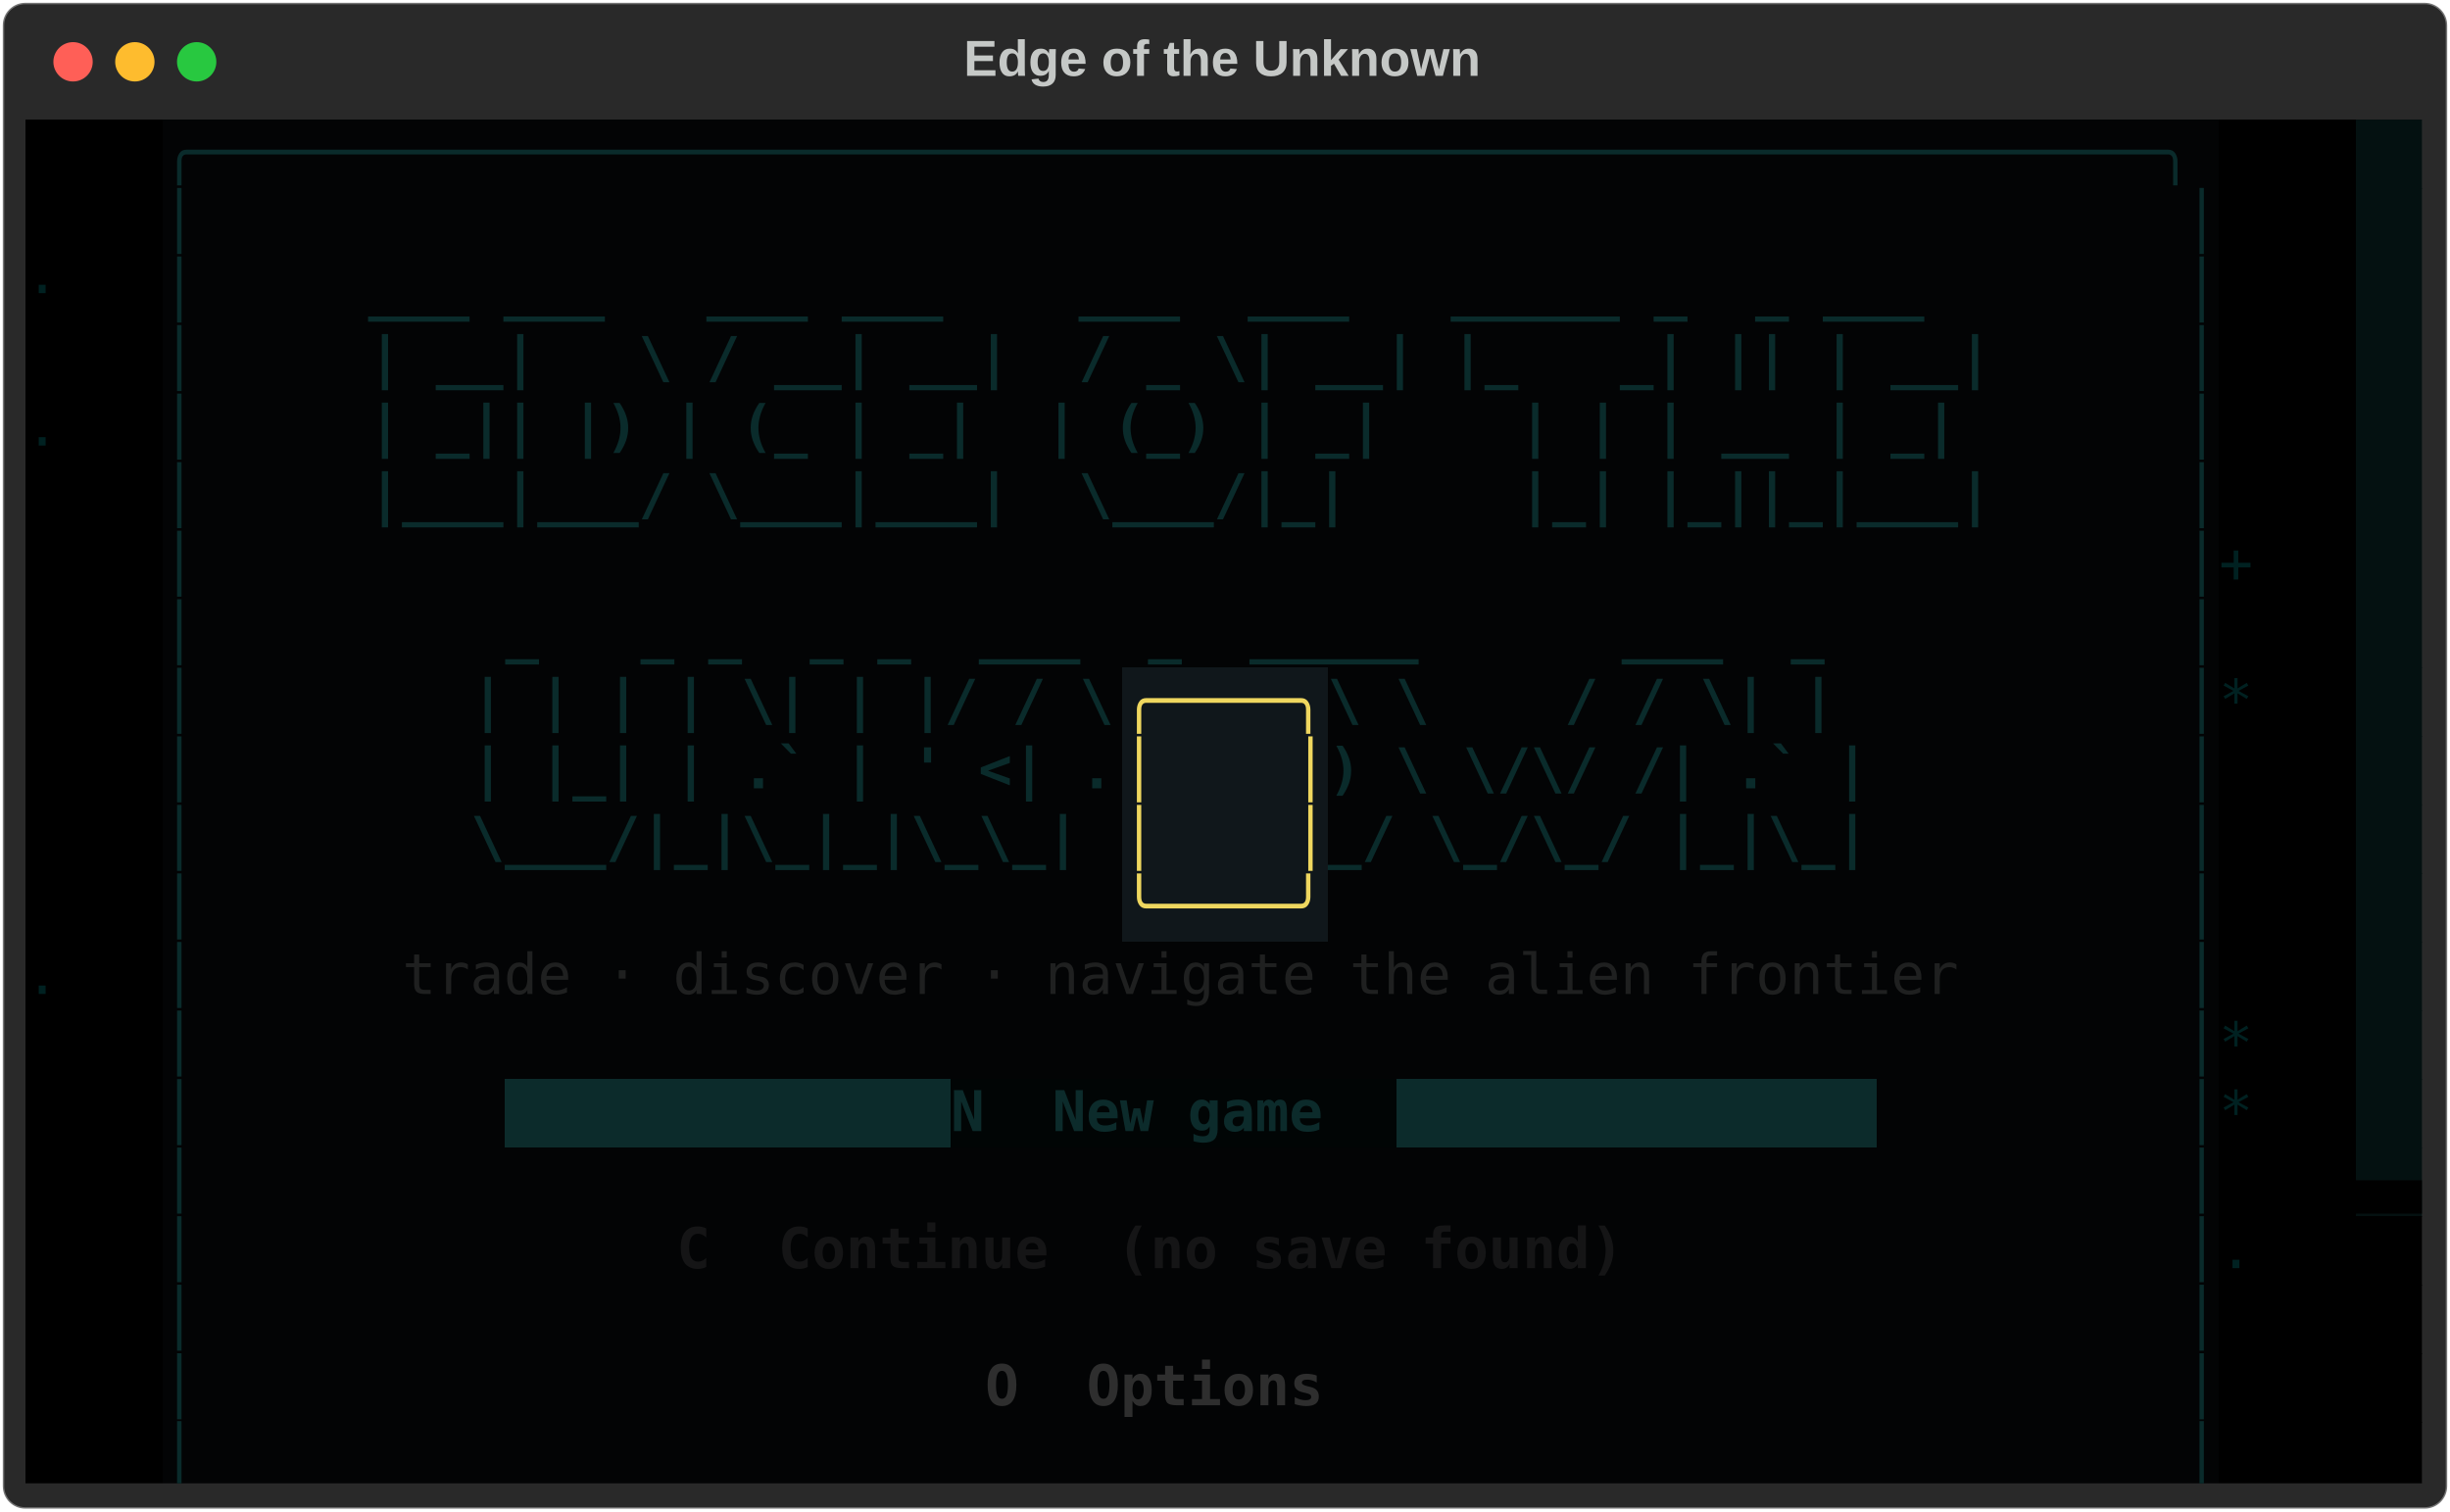
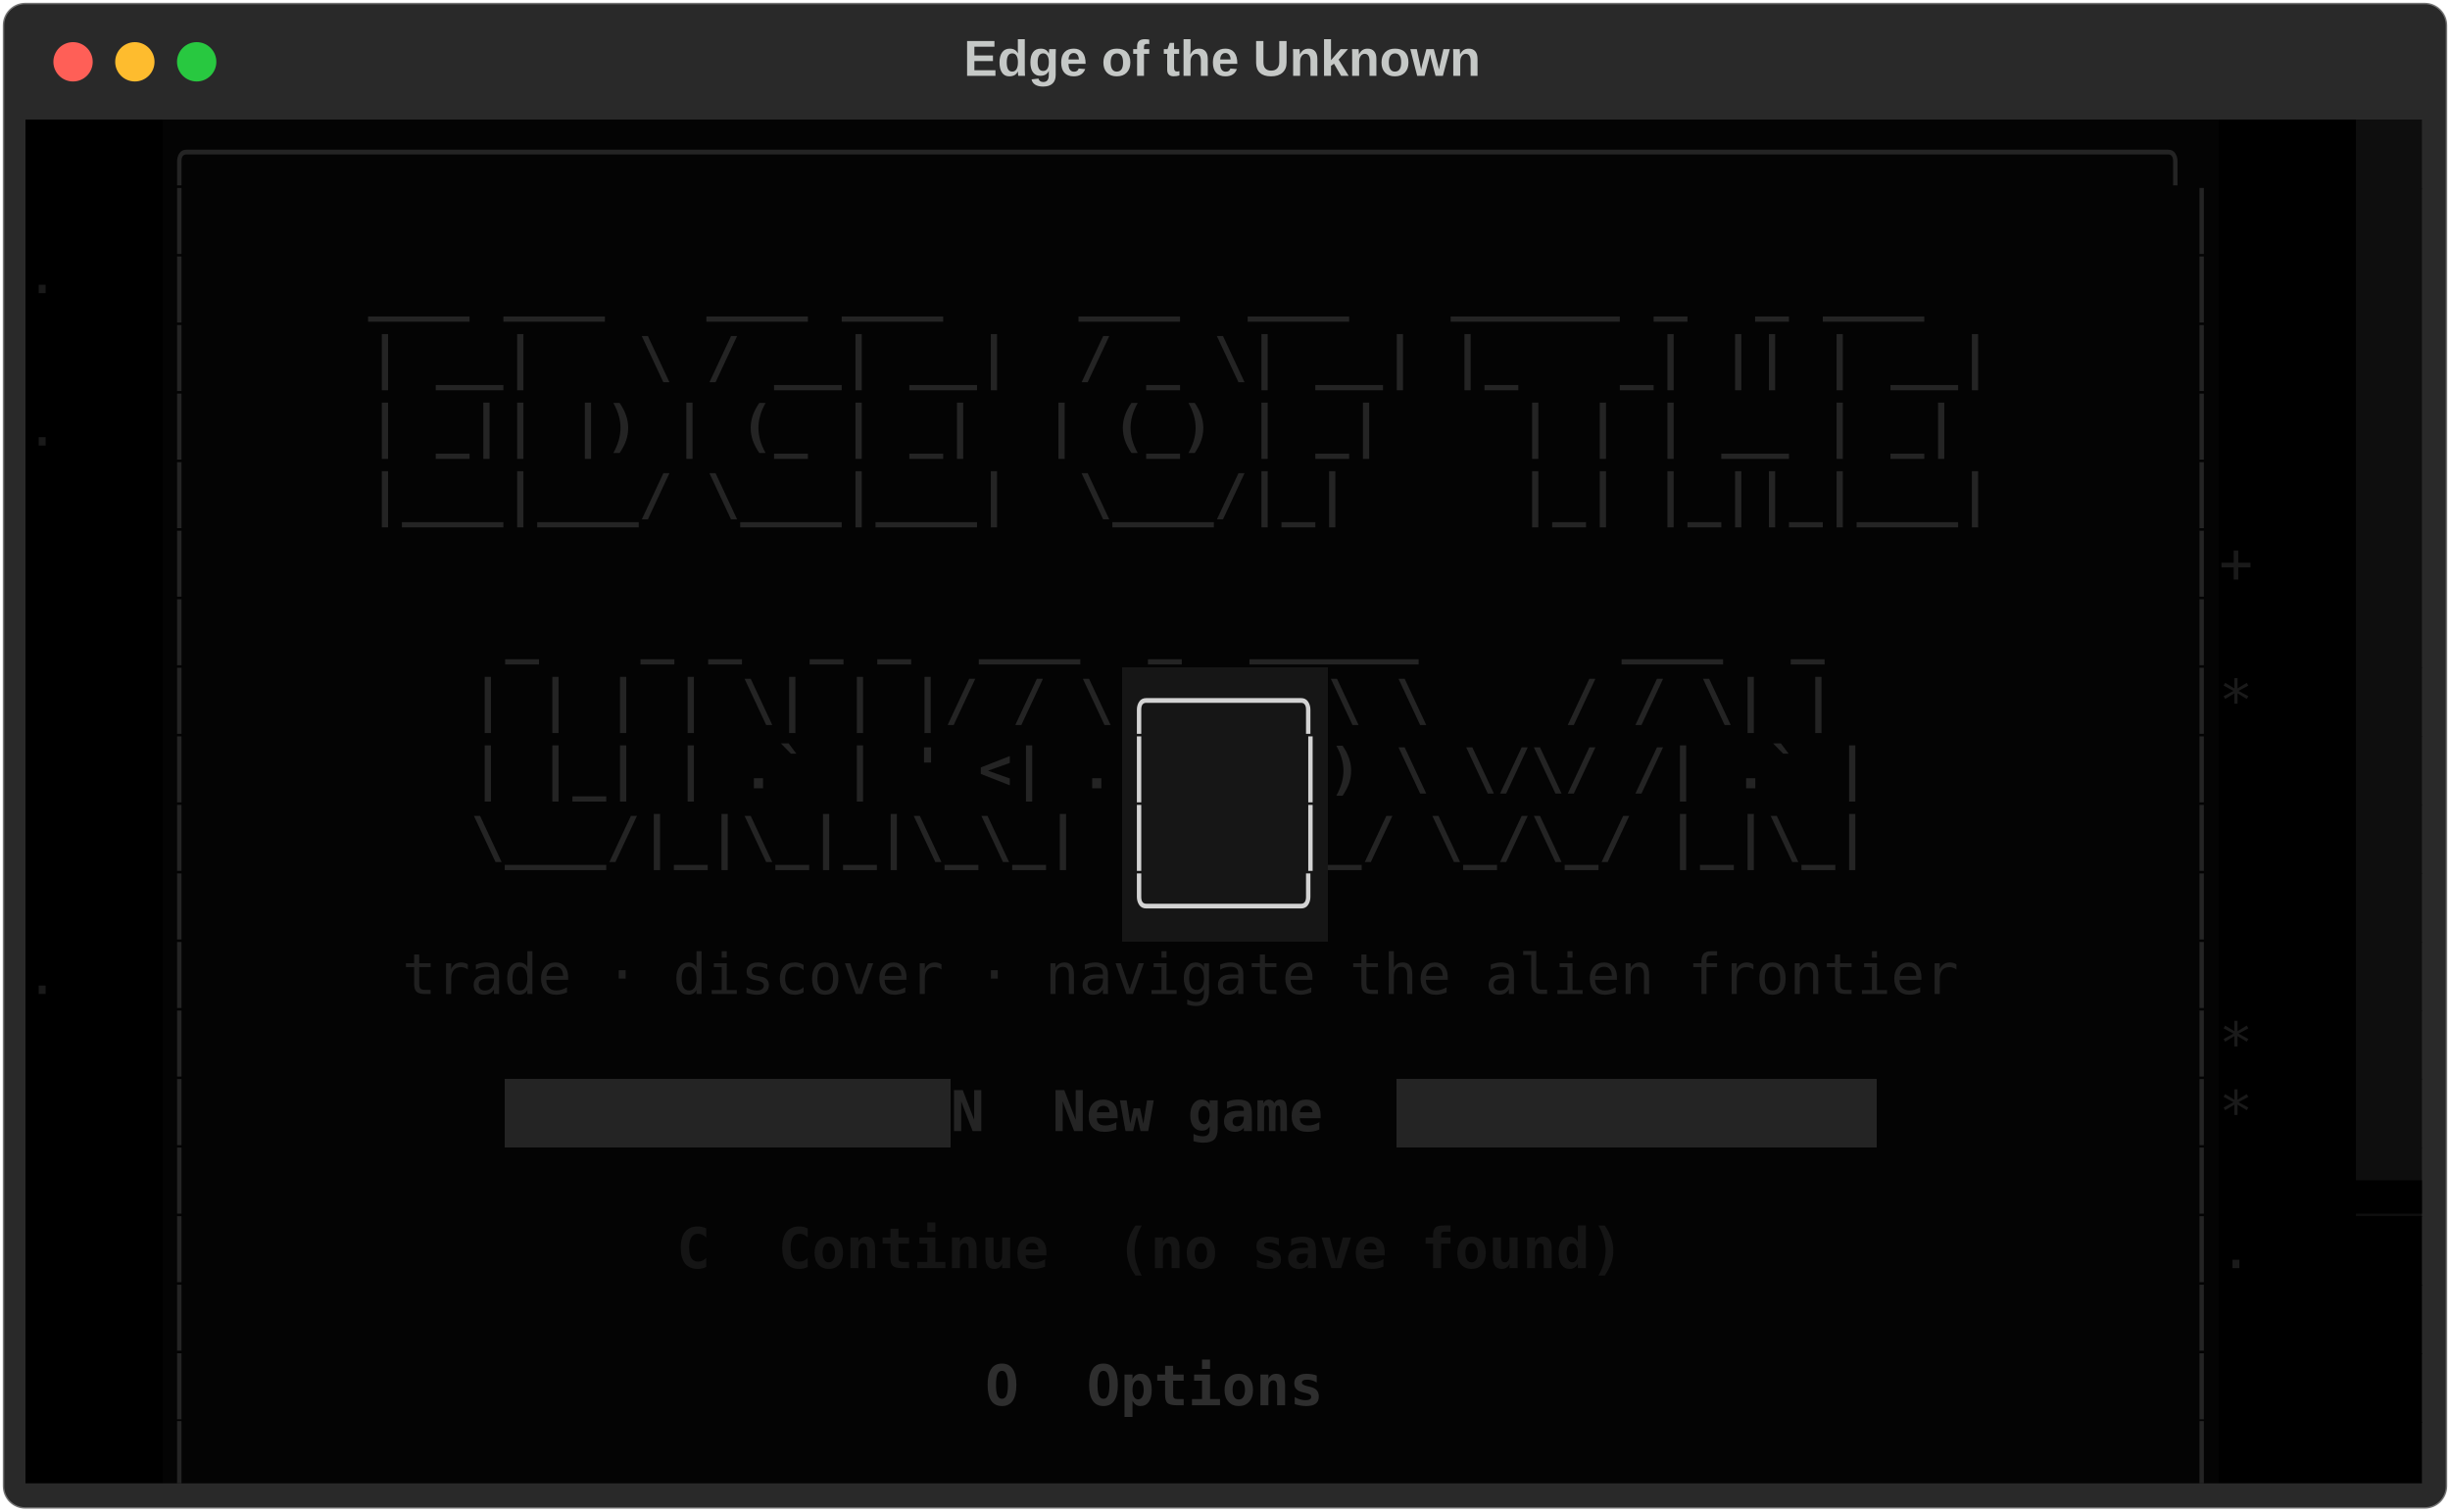
<svg xmlns="http://www.w3.org/2000/svg" class="rich-terminal" viewBox="0 0 872 538.0">
  <style>

    @font-face {
        font-family: "Fira Code";
        src: local("FiraCode-Regular"),
                url("https://cdnjs.cloudflare.com/ajax/libs/firacode/6.2.0/woff2/FiraCode-Regular.woff2") format("woff2"),
                url("https://cdnjs.cloudflare.com/ajax/libs/firacode/6.2.0/woff/FiraCode-Regular.woff") format("woff");
        font-style: normal;
        font-weight: 400;
    }
    @font-face {
        font-family: "Fira Code";
        src: local("FiraCode-Bold"),
                url("https://cdnjs.cloudflare.com/ajax/libs/firacode/6.2.0/woff2/FiraCode-Bold.woff2") format("woff2"),
                url("https://cdnjs.cloudflare.com/ajax/libs/firacode/6.2.0/woff/FiraCode-Bold.woff") format("woff");
        font-style: bold;
        font-weight: 700;
    }

    .terminal-matrix {
        font-family: Fira Code, monospace;
        font-size: 20px;
        line-height: 24.4px;
        font-variant-east-asian: full-width;
    }

    .terminal-title {
        font-size: 18px;
        font-weight: bold;
        font-family: arial;
    }

-     .terminal-r1 { fill: #002121 }
- .terminal-r2 { fill: #0a2b2b }
+     .terminal-r1 { fill: #1a1a1a }
+ .terminal-r2 { fill: #242424 }
.terminal-r3 { fill: #000000 }
.terminal-r4 { fill: #c5c8c6 }
.terminal-r5 { fill: #e6e6e6 }
- .terminal-r6 { fill: #0a2b2b;font-weight: bold }
- .terminal-r7 { fill: #efd75f }
- .terminal-r8 { fill: #1f2020 }
- .terminal-r9 { fill: #0c2b2b;font-weight: bold }
- .terminal-r10 { fill: #151516;font-weight: bold }
- .terminal-r11 { fill: #2e2e2e }
- .terminal-r12 { fill: #2e2e2e;font-weight: bold }
+ .terminal-r6 { fill: #242424;font-weight: bold }
+ .terminal-r7 { fill: #d3d3d3 }
+ .terminal-r8 { fill: #202020 }
+ .terminal-r9 { fill: #151515;font-weight: bold }
+ .terminal-r10 { fill: #2e2e2e }
+ .terminal-r11 { fill: #2e2e2e;font-weight: bold }
    </style>
  <defs>
    <clipPath id="terminal-clip-terminal">
      <rect x="0" y="0" width="853.0" height="487.0" />
    </clipPath>
    <clipPath id="terminal-line-0">
      <rect x="0" y="1.5" width="854" height="24.65" />
    </clipPath>
    <clipPath id="terminal-line-1">
      <rect x="0" y="25.9" width="854" height="24.65" />
    </clipPath>
    <clipPath id="terminal-line-2">
      <rect x="0" y="50.3" width="854" height="24.65" />
    </clipPath>
    <clipPath id="terminal-line-3">
      <rect x="0" y="74.7" width="854" height="24.65" />
    </clipPath>
    <clipPath id="terminal-line-4">
      <rect x="0" y="99.1" width="854" height="24.65" />
    </clipPath>
    <clipPath id="terminal-line-5">
      <rect x="0" y="123.5" width="854" height="24.65" />
    </clipPath>
    <clipPath id="terminal-line-6">
      <rect x="0" y="147.9" width="854" height="24.65" />
    </clipPath>
    <clipPath id="terminal-line-7">
      <rect x="0" y="172.3" width="854" height="24.65" />
    </clipPath>
    <clipPath id="terminal-line-8">
      <rect x="0" y="196.7" width="854" height="24.65" />
    </clipPath>
    <clipPath id="terminal-line-9">
      <rect x="0" y="221.1" width="854" height="24.65" />
    </clipPath>
    <clipPath id="terminal-line-10">
      <rect x="0" y="245.5" width="854" height="24.65" />
    </clipPath>
    <clipPath id="terminal-line-11">
      <rect x="0" y="269.9" width="854" height="24.65" />
    </clipPath>
    <clipPath id="terminal-line-12">
      <rect x="0" y="294.3" width="854" height="24.65" />
    </clipPath>
    <clipPath id="terminal-line-13">
      <rect x="0" y="318.7" width="854" height="24.65" />
    </clipPath>
    <clipPath id="terminal-line-14">
      <rect x="0" y="343.1" width="854" height="24.65" />
    </clipPath>
    <clipPath id="terminal-line-15">
      <rect x="0" y="367.5" width="854" height="24.65" />
    </clipPath>
    <clipPath id="terminal-line-16">
      <rect x="0" y="391.9" width="854" height="24.65" />
    </clipPath>
    <clipPath id="terminal-line-17">
      <rect x="0" y="416.3" width="854" height="24.65" />
    </clipPath>
    <clipPath id="terminal-line-18">
      <rect x="0" y="440.7" width="854" height="24.65" />
    </clipPath>
  </defs>
  <rect fill="#292929" stroke="rgba(255,255,255,0.35)" stroke-width="1" x="1" y="1" width="870" height="536" rx="8" />
  <text class="terminal-title" fill="#c5c8c6" text-anchor="middle" x="435" y="27">Edge of the Unknown</text>
  <g transform="translate(26,22)">
    <circle cx="0" cy="0" r="7" fill="#ff5f57" />
    <circle cx="22" cy="0" r="7" fill="#febc2e" />
    <circle cx="44" cy="0" r="7" fill="#28c840" />
  </g>
  <g transform="translate(9, 41)" clip-path="url(#terminal-clip-terminal)">
    <rect fill="#000000" x="0" y="1.5" width="48.8" height="24.65" shape-rendering="crispEdges" />
-     <rect fill="#030405" x="48.8" y="1.5" width="732" height="24.65" shape-rendering="crispEdges" />
+     <rect fill="#040404" x="48.8" y="1.5" width="732" height="24.65" shape-rendering="crispEdges" />
    <rect fill="#000000" x="780.8" y="1.5" width="48.8" height="24.65" shape-rendering="crispEdges" />
-     <rect fill="#041111" x="829.6" y="1.5" width="24.4" height="24.65" shape-rendering="crispEdges" />
+     <rect fill="#0e0e0e" x="829.6" y="1.5" width="24.4" height="24.65" shape-rendering="crispEdges" />
    <rect fill="#000000" x="0" y="25.9" width="48.8" height="24.65" shape-rendering="crispEdges" />
-     <rect fill="#030405" x="48.8" y="25.9" width="12.2" height="24.65" shape-rendering="crispEdges" />
-     <rect fill="#030405" x="61" y="25.9" width="707.6" height="24.65" shape-rendering="crispEdges" />
-     <rect fill="#030405" x="768.6" y="25.9" width="12.2" height="24.65" shape-rendering="crispEdges" />
+     <rect fill="#040404" x="48.8" y="25.9" width="12.2" height="24.65" shape-rendering="crispEdges" />
+     <rect fill="#040404" x="61" y="25.9" width="707.6" height="24.65" shape-rendering="crispEdges" />
+     <rect fill="#040404" x="768.6" y="25.9" width="12.2" height="24.65" shape-rendering="crispEdges" />
    <rect fill="#000000" x="780.8" y="25.9" width="48.8" height="24.65" shape-rendering="crispEdges" />
-     <rect fill="#041111" x="829.6" y="25.9" width="24.4" height="24.65" shape-rendering="crispEdges" />
+     <rect fill="#0e0e0e" x="829.6" y="25.9" width="24.4" height="24.65" shape-rendering="crispEdges" />
    <rect fill="#000000" x="0" y="50.3" width="48.8" height="24.65" shape-rendering="crispEdges" />
-     <rect fill="#030405" x="48.8" y="50.3" width="12.2" height="24.65" shape-rendering="crispEdges" />
-     <rect fill="#030405" x="61" y="50.3" width="61" height="24.65" shape-rendering="crispEdges" />
-     <rect fill="#030405" x="122" y="50.3" width="573.4" height="24.65" shape-rendering="crispEdges" />
-     <rect fill="#030405" x="695.4" y="50.3" width="73.2" height="24.65" shape-rendering="crispEdges" />
-     <rect fill="#030405" x="768.6" y="50.3" width="12.2" height="24.65" shape-rendering="crispEdges" />
+     <rect fill="#040404" x="48.8" y="50.3" width="12.2" height="24.65" shape-rendering="crispEdges" />
+     <rect fill="#040404" x="61" y="50.3" width="61" height="24.65" shape-rendering="crispEdges" />
+     <rect fill="#040404" x="122" y="50.3" width="573.4" height="24.65" shape-rendering="crispEdges" />
+     <rect fill="#040404" x="695.4" y="50.3" width="73.2" height="24.65" shape-rendering="crispEdges" />
+     <rect fill="#040404" x="768.6" y="50.3" width="12.2" height="24.65" shape-rendering="crispEdges" />
    <rect fill="#000000" x="780.8" y="50.3" width="48.8" height="24.65" shape-rendering="crispEdges" />
-     <rect fill="#041111" x="829.6" y="50.3" width="24.4" height="24.65" shape-rendering="crispEdges" />
+     <rect fill="#0e0e0e" x="829.6" y="50.3" width="24.4" height="24.65" shape-rendering="crispEdges" />
    <rect fill="#000000" x="0" y="74.7" width="48.8" height="24.65" shape-rendering="crispEdges" />
-     <rect fill="#030405" x="48.8" y="74.7" width="12.2" height="24.65" shape-rendering="crispEdges" />
-     <rect fill="#030405" x="61" y="74.7" width="61" height="24.65" shape-rendering="crispEdges" />
-     <rect fill="#030405" x="122" y="74.7" width="585.6" height="24.65" shape-rendering="crispEdges" />
-     <rect fill="#030405" x="707.6" y="74.7" width="61" height="24.65" shape-rendering="crispEdges" />
-     <rect fill="#030405" x="768.6" y="74.7" width="12.2" height="24.65" shape-rendering="crispEdges" />
+     <rect fill="#040404" x="48.8" y="74.7" width="12.2" height="24.65" shape-rendering="crispEdges" />
+     <rect fill="#040404" x="61" y="74.7" width="61" height="24.65" shape-rendering="crispEdges" />
+     <rect fill="#040404" x="122" y="74.7" width="585.6" height="24.65" shape-rendering="crispEdges" />
+     <rect fill="#040404" x="707.6" y="74.7" width="61" height="24.65" shape-rendering="crispEdges" />
+     <rect fill="#040404" x="768.6" y="74.7" width="12.2" height="24.65" shape-rendering="crispEdges" />
    <rect fill="#000000" x="780.8" y="74.7" width="48.8" height="24.65" shape-rendering="crispEdges" />
-     <rect fill="#041111" x="829.6" y="74.7" width="24.4" height="24.65" shape-rendering="crispEdges" />
+     <rect fill="#0e0e0e" x="829.6" y="74.7" width="24.4" height="24.65" shape-rendering="crispEdges" />
    <rect fill="#000000" x="0" y="99.1" width="48.8" height="24.65" shape-rendering="crispEdges" />
-     <rect fill="#030405" x="48.8" y="99.1" width="12.2" height="24.65" shape-rendering="crispEdges" />
-     <rect fill="#030405" x="61" y="99.1" width="61" height="24.65" shape-rendering="crispEdges" />
-     <rect fill="#030405" x="122" y="99.1" width="573.4" height="24.65" shape-rendering="crispEdges" />
-     <rect fill="#030405" x="695.4" y="99.1" width="73.2" height="24.65" shape-rendering="crispEdges" />
-     <rect fill="#030405" x="768.6" y="99.1" width="12.2" height="24.65" shape-rendering="crispEdges" />
+     <rect fill="#040404" x="48.8" y="99.1" width="12.2" height="24.65" shape-rendering="crispEdges" />
+     <rect fill="#040404" x="61" y="99.1" width="61" height="24.65" shape-rendering="crispEdges" />
+     <rect fill="#040404" x="122" y="99.1" width="573.4" height="24.65" shape-rendering="crispEdges" />
+     <rect fill="#040404" x="695.4" y="99.1" width="73.2" height="24.65" shape-rendering="crispEdges" />
+     <rect fill="#040404" x="768.6" y="99.1" width="12.2" height="24.65" shape-rendering="crispEdges" />
    <rect fill="#000000" x="780.8" y="99.1" width="48.8" height="24.65" shape-rendering="crispEdges" />
-     <rect fill="#041111" x="829.6" y="99.1" width="24.4" height="24.65" shape-rendering="crispEdges" />
+     <rect fill="#0e0e0e" x="829.6" y="99.1" width="24.4" height="24.65" shape-rendering="crispEdges" />
    <rect fill="#000000" x="0" y="123.5" width="48.8" height="24.65" shape-rendering="crispEdges" />
-     <rect fill="#030405" x="48.8" y="123.5" width="12.2" height="24.65" shape-rendering="crispEdges" />
-     <rect fill="#030405" x="61" y="123.5" width="61" height="24.65" shape-rendering="crispEdges" />
-     <rect fill="#030405" x="122" y="123.5" width="585.6" height="24.65" shape-rendering="crispEdges" />
-     <rect fill="#030405" x="707.6" y="123.5" width="61" height="24.65" shape-rendering="crispEdges" />
-     <rect fill="#030405" x="768.6" y="123.5" width="12.2" height="24.65" shape-rendering="crispEdges" />
+     <rect fill="#040404" x="48.8" y="123.5" width="12.2" height="24.65" shape-rendering="crispEdges" />
+     <rect fill="#040404" x="61" y="123.5" width="61" height="24.65" shape-rendering="crispEdges" />
+     <rect fill="#040404" x="122" y="123.5" width="585.6" height="24.65" shape-rendering="crispEdges" />
+     <rect fill="#040404" x="707.6" y="123.5" width="61" height="24.65" shape-rendering="crispEdges" />
+     <rect fill="#040404" x="768.6" y="123.5" width="12.2" height="24.65" shape-rendering="crispEdges" />
    <rect fill="#000000" x="780.8" y="123.5" width="48.8" height="24.65" shape-rendering="crispEdges" />
-     <rect fill="#041111" x="829.6" y="123.5" width="24.4" height="24.65" shape-rendering="crispEdges" />
+     <rect fill="#0e0e0e" x="829.6" y="123.5" width="24.4" height="24.65" shape-rendering="crispEdges" />
    <rect fill="#000000" x="0" y="147.9" width="48.8" height="24.65" shape-rendering="crispEdges" />
-     <rect fill="#030405" x="48.8" y="147.9" width="12.2" height="24.65" shape-rendering="crispEdges" />
-     <rect fill="#030405" x="61" y="147.9" width="353.8" height="24.65" shape-rendering="crispEdges" />
-     <rect fill="#030405" x="414.8" y="147.9" width="0" height="24.65" shape-rendering="crispEdges" />
-     <rect fill="#030405" x="414.8" y="147.9" width="353.8" height="24.65" shape-rendering="crispEdges" />
-     <rect fill="#030405" x="768.6" y="147.9" width="12.2" height="24.65" shape-rendering="crispEdges" />
+     <rect fill="#040404" x="48.8" y="147.9" width="12.2" height="24.65" shape-rendering="crispEdges" />
+     <rect fill="#040404" x="61" y="147.9" width="353.8" height="24.65" shape-rendering="crispEdges" />
+     <rect fill="#040404" x="414.8" y="147.9" width="0" height="24.65" shape-rendering="crispEdges" />
+     <rect fill="#040404" x="414.8" y="147.9" width="353.8" height="24.65" shape-rendering="crispEdges" />
+     <rect fill="#040404" x="768.6" y="147.9" width="12.2" height="24.65" shape-rendering="crispEdges" />
    <rect fill="#000000" x="780.8" y="147.9" width="48.8" height="24.65" shape-rendering="crispEdges" />
-     <rect fill="#041111" x="829.6" y="147.9" width="24.4" height="24.65" shape-rendering="crispEdges" />
+     <rect fill="#0e0e0e" x="829.6" y="147.9" width="24.4" height="24.65" shape-rendering="crispEdges" />
    <rect fill="#000000" x="0" y="172.3" width="48.8" height="24.65" shape-rendering="crispEdges" />
-     <rect fill="#030405" x="48.8" y="172.3" width="12.2" height="24.65" shape-rendering="crispEdges" />
-     <rect fill="#030405" x="61" y="172.3" width="109.8" height="24.65" shape-rendering="crispEdges" />
-     <rect fill="#030405" x="170.8" y="172.3" width="488" height="24.65" shape-rendering="crispEdges" />
-     <rect fill="#030405" x="658.8" y="172.3" width="109.8" height="24.65" shape-rendering="crispEdges" />
-     <rect fill="#030405" x="768.6" y="172.3" width="12.2" height="24.65" shape-rendering="crispEdges" />
+     <rect fill="#040404" x="48.8" y="172.3" width="12.2" height="24.65" shape-rendering="crispEdges" />
+     <rect fill="#040404" x="61" y="172.3" width="109.8" height="24.65" shape-rendering="crispEdges" />
+     <rect fill="#040404" x="170.8" y="172.3" width="488" height="24.65" shape-rendering="crispEdges" />
+     <rect fill="#040404" x="658.8" y="172.3" width="109.8" height="24.65" shape-rendering="crispEdges" />
+     <rect fill="#040404" x="768.6" y="172.3" width="12.2" height="24.65" shape-rendering="crispEdges" />
    <rect fill="#000000" x="780.8" y="172.3" width="48.8" height="24.65" shape-rendering="crispEdges" />
-     <rect fill="#041111" x="829.6" y="172.3" width="24.4" height="24.65" shape-rendering="crispEdges" />
+     <rect fill="#0e0e0e" x="829.6" y="172.3" width="24.4" height="24.65" shape-rendering="crispEdges" />
    <rect fill="#000000" x="0" y="196.7" width="48.8" height="24.65" shape-rendering="crispEdges" />
-     <rect fill="#030405" x="48.8" y="196.7" width="12.2" height="24.65" shape-rendering="crispEdges" />
-     <rect fill="#030405" x="61" y="196.7" width="97.6" height="24.65" shape-rendering="crispEdges" />
-     <rect fill="#030405" x="158.6" y="196.7" width="231.8" height="24.65" shape-rendering="crispEdges" />
-     <rect fill="#10171b" x="390.4" y="196.7" width="73.2" height="24.65" shape-rendering="crispEdges" />
-     <rect fill="#030405" x="463.6" y="196.7" width="195.2" height="24.65" shape-rendering="crispEdges" />
-     <rect fill="#030405" x="658.8" y="196.7" width="109.8" height="24.65" shape-rendering="crispEdges" />
-     <rect fill="#030405" x="768.6" y="196.7" width="12.2" height="24.65" shape-rendering="crispEdges" />
+     <rect fill="#040404" x="48.8" y="196.7" width="12.2" height="24.65" shape-rendering="crispEdges" />
+     <rect fill="#040404" x="61" y="196.7" width="97.6" height="24.65" shape-rendering="crispEdges" />
+     <rect fill="#040404" x="158.6" y="196.7" width="231.8" height="24.65" shape-rendering="crispEdges" />
+     <rect fill="#161616" x="390.4" y="196.7" width="73.2" height="24.65" shape-rendering="crispEdges" />
+     <rect fill="#040404" x="463.6" y="196.7" width="195.2" height="24.65" shape-rendering="crispEdges" />
+     <rect fill="#040404" x="658.8" y="196.7" width="109.8" height="24.65" shape-rendering="crispEdges" />
+     <rect fill="#040404" x="768.6" y="196.7" width="12.2" height="24.65" shape-rendering="crispEdges" />
    <rect fill="#000000" x="780.8" y="196.7" width="48.8" height="24.65" shape-rendering="crispEdges" />
-     <rect fill="#041111" x="829.6" y="196.7" width="24.4" height="24.65" shape-rendering="crispEdges" />
+     <rect fill="#0e0e0e" x="829.6" y="196.7" width="24.4" height="24.65" shape-rendering="crispEdges" />
    <rect fill="#000000" x="0" y="221.1" width="48.8" height="24.65" shape-rendering="crispEdges" />
-     <rect fill="#030405" x="48.8" y="221.1" width="12.2" height="24.65" shape-rendering="crispEdges" />
-     <rect fill="#030405" x="61" y="221.1" width="97.6" height="24.65" shape-rendering="crispEdges" />
-     <rect fill="#030405" x="158.6" y="221.1" width="231.8" height="24.65" shape-rendering="crispEdges" />
-     <rect fill="#10171b" x="390.4" y="221.1" width="12.2" height="24.65" shape-rendering="crispEdges" />
-     <rect fill="#10171b" x="402.6" y="221.1" width="48.8" height="24.65" shape-rendering="crispEdges" />
-     <rect fill="#10171b" x="451.4" y="221.1" width="12.2" height="24.65" shape-rendering="crispEdges" />
-     <rect fill="#030405" x="463.6" y="221.1" width="195.2" height="24.65" shape-rendering="crispEdges" />
-     <rect fill="#030405" x="658.8" y="221.1" width="109.8" height="24.65" shape-rendering="crispEdges" />
-     <rect fill="#030405" x="768.6" y="221.1" width="12.2" height="24.65" shape-rendering="crispEdges" />
+     <rect fill="#040404" x="48.8" y="221.1" width="12.2" height="24.65" shape-rendering="crispEdges" />
+     <rect fill="#040404" x="61" y="221.1" width="97.6" height="24.65" shape-rendering="crispEdges" />
+     <rect fill="#040404" x="158.6" y="221.1" width="231.8" height="24.65" shape-rendering="crispEdges" />
+     <rect fill="#161616" x="390.4" y="221.1" width="12.2" height="24.65" shape-rendering="crispEdges" />
+     <rect fill="#161616" x="402.6" y="221.1" width="48.8" height="24.65" shape-rendering="crispEdges" />
+     <rect fill="#161616" x="451.4" y="221.1" width="12.2" height="24.65" shape-rendering="crispEdges" />
+     <rect fill="#040404" x="463.6" y="221.1" width="195.2" height="24.65" shape-rendering="crispEdges" />
+     <rect fill="#040404" x="658.8" y="221.1" width="109.8" height="24.65" shape-rendering="crispEdges" />
+     <rect fill="#040404" x="768.6" y="221.1" width="12.2" height="24.65" shape-rendering="crispEdges" />
    <rect fill="#000000" x="780.8" y="221.1" width="48.8" height="24.65" shape-rendering="crispEdges" />
-     <rect fill="#041111" x="829.6" y="221.1" width="24.4" height="24.65" shape-rendering="crispEdges" />
+     <rect fill="#0e0e0e" x="829.6" y="221.1" width="24.4" height="24.65" shape-rendering="crispEdges" />
    <rect fill="#000000" x="0" y="245.5" width="48.8" height="24.65" shape-rendering="crispEdges" />
-     <rect fill="#030405" x="48.8" y="245.5" width="12.2" height="24.65" shape-rendering="crispEdges" />
-     <rect fill="#030405" x="61" y="245.5" width="97.6" height="24.65" shape-rendering="crispEdges" />
-     <rect fill="#030405" x="158.6" y="245.5" width="231.8" height="24.65" shape-rendering="crispEdges" />
-     <rect fill="#10171b" x="390.4" y="245.5" width="12.2" height="24.65" shape-rendering="crispEdges" />
-     <rect fill="#10171b" x="402.6" y="245.5" width="48.8" height="24.65" shape-rendering="crispEdges" />
-     <rect fill="#10171b" x="451.4" y="245.5" width="12.2" height="24.65" shape-rendering="crispEdges" />
-     <rect fill="#030405" x="463.6" y="245.5" width="195.2" height="24.65" shape-rendering="crispEdges" />
-     <rect fill="#030405" x="658.8" y="245.5" width="109.8" height="24.65" shape-rendering="crispEdges" />
-     <rect fill="#030405" x="768.6" y="245.5" width="12.2" height="24.65" shape-rendering="crispEdges" />
+     <rect fill="#040404" x="48.8" y="245.5" width="12.2" height="24.65" shape-rendering="crispEdges" />
+     <rect fill="#040404" x="61" y="245.5" width="97.6" height="24.65" shape-rendering="crispEdges" />
+     <rect fill="#040404" x="158.6" y="245.5" width="231.8" height="24.65" shape-rendering="crispEdges" />
+     <rect fill="#161616" x="390.4" y="245.5" width="12.2" height="24.65" shape-rendering="crispEdges" />
+     <rect fill="#161616" x="402.6" y="245.5" width="48.8" height="24.65" shape-rendering="crispEdges" />
+     <rect fill="#161616" x="451.4" y="245.5" width="12.2" height="24.65" shape-rendering="crispEdges" />
+     <rect fill="#040404" x="463.6" y="245.5" width="195.2" height="24.65" shape-rendering="crispEdges" />
+     <rect fill="#040404" x="658.8" y="245.5" width="109.8" height="24.65" shape-rendering="crispEdges" />
+     <rect fill="#040404" x="768.6" y="245.5" width="12.2" height="24.65" shape-rendering="crispEdges" />
    <rect fill="#000000" x="780.8" y="245.5" width="48.8" height="24.65" shape-rendering="crispEdges" />
-     <rect fill="#041111" x="829.6" y="245.5" width="24.4" height="24.65" shape-rendering="crispEdges" />
+     <rect fill="#0e0e0e" x="829.6" y="245.5" width="24.4" height="24.65" shape-rendering="crispEdges" />
    <rect fill="#000000" x="0" y="269.9" width="48.8" height="24.65" shape-rendering="crispEdges" />
-     <rect fill="#030405" x="48.8" y="269.9" width="12.2" height="24.65" shape-rendering="crispEdges" />
-     <rect fill="#030405" x="61" y="269.9" width="329.4" height="24.65" shape-rendering="crispEdges" />
-     <rect fill="#10171b" x="390.4" y="269.9" width="73.2" height="24.65" shape-rendering="crispEdges" />
-     <rect fill="#030405" x="463.6" y="269.9" width="305" height="24.65" shape-rendering="crispEdges" />
-     <rect fill="#030405" x="768.6" y="269.9" width="12.2" height="24.65" shape-rendering="crispEdges" />
+     <rect fill="#040404" x="48.8" y="269.9" width="12.2" height="24.65" shape-rendering="crispEdges" />
+     <rect fill="#040404" x="61" y="269.9" width="329.4" height="24.65" shape-rendering="crispEdges" />
+     <rect fill="#161616" x="390.4" y="269.9" width="73.2" height="24.65" shape-rendering="crispEdges" />
+     <rect fill="#040404" x="463.6" y="269.9" width="305" height="24.65" shape-rendering="crispEdges" />
+     <rect fill="#040404" x="768.6" y="269.9" width="12.2" height="24.65" shape-rendering="crispEdges" />
    <rect fill="#000000" x="780.8" y="269.9" width="48.8" height="24.65" shape-rendering="crispEdges" />
-     <rect fill="#041111" x="829.6" y="269.9" width="24.4" height="24.65" shape-rendering="crispEdges" />
+     <rect fill="#0e0e0e" x="829.6" y="269.9" width="24.4" height="24.65" shape-rendering="crispEdges" />
    <rect fill="#000000" x="0" y="294.3" width="48.8" height="24.65" shape-rendering="crispEdges" />
-     <rect fill="#030405" x="48.8" y="294.3" width="12.2" height="24.65" shape-rendering="crispEdges" />
-     <rect fill="#030405" x="61" y="294.3" width="73.2" height="24.65" shape-rendering="crispEdges" />
-     <rect fill="#030405" x="134.2" y="294.3" width="561.2" height="24.65" shape-rendering="crispEdges" />
-     <rect fill="#030405" x="695.4" y="294.3" width="73.2" height="24.65" shape-rendering="crispEdges" />
-     <rect fill="#030405" x="768.6" y="294.3" width="12.2" height="24.65" shape-rendering="crispEdges" />
+     <rect fill="#040404" x="48.8" y="294.3" width="12.2" height="24.65" shape-rendering="crispEdges" />
+     <rect fill="#040404" x="61" y="294.3" width="73.2" height="24.65" shape-rendering="crispEdges" />
+     <rect fill="#040404" x="134.2" y="294.3" width="561.2" height="24.65" shape-rendering="crispEdges" />
+     <rect fill="#040404" x="695.4" y="294.3" width="73.2" height="24.65" shape-rendering="crispEdges" />
+     <rect fill="#040404" x="768.6" y="294.3" width="12.2" height="24.65" shape-rendering="crispEdges" />
    <rect fill="#000000" x="780.8" y="294.3" width="48.8" height="24.65" shape-rendering="crispEdges" />
-     <rect fill="#041111" x="829.6" y="294.3" width="24.4" height="24.65" shape-rendering="crispEdges" />
+     <rect fill="#0e0e0e" x="829.6" y="294.3" width="24.4" height="24.65" shape-rendering="crispEdges" />
    <rect fill="#000000" x="0" y="318.7" width="48.8" height="24.65" shape-rendering="crispEdges" />
-     <rect fill="#030405" x="48.8" y="318.7" width="12.2" height="24.65" shape-rendering="crispEdges" />
-     <rect fill="#030405" x="61" y="318.7" width="707.6" height="24.65" shape-rendering="crispEdges" />
-     <rect fill="#030405" x="768.6" y="318.7" width="12.2" height="24.65" shape-rendering="crispEdges" />
+     <rect fill="#040404" x="48.8" y="318.7" width="12.2" height="24.65" shape-rendering="crispEdges" />
+     <rect fill="#040404" x="61" y="318.7" width="707.6" height="24.65" shape-rendering="crispEdges" />
+     <rect fill="#040404" x="768.6" y="318.7" width="12.2" height="24.65" shape-rendering="crispEdges" />
    <rect fill="#000000" x="780.8" y="318.7" width="48.8" height="24.65" shape-rendering="crispEdges" />
-     <rect fill="#041111" x="829.6" y="318.7" width="24.4" height="24.65" shape-rendering="crispEdges" />
+     <rect fill="#0e0e0e" x="829.6" y="318.7" width="24.4" height="24.65" shape-rendering="crispEdges" />
    <rect fill="#000000" x="0" y="343.1" width="48.8" height="24.65" shape-rendering="crispEdges" />
-     <rect fill="#030405" x="48.8" y="343.1" width="12.2" height="24.65" shape-rendering="crispEdges" />
-     <rect fill="#030405" x="61" y="343.1" width="109.8" height="24.65" shape-rendering="crispEdges" />
-     <rect fill="#0c2b2b" x="170.8" y="343.1" width="158.6" height="24.65" shape-rendering="crispEdges" />
-     <rect fill="#010505" x="329.4" y="343.1" width="158.6" height="24.65" shape-rendering="crispEdges" />
-     <rect fill="#0c2b2b" x="488" y="343.1" width="170.8" height="24.65" shape-rendering="crispEdges" />
-     <rect fill="#030405" x="658.8" y="343.1" width="109.8" height="24.65" shape-rendering="crispEdges" />
-     <rect fill="#030405" x="768.6" y="343.1" width="12.2" height="24.65" shape-rendering="crispEdges" />
+     <rect fill="#040404" x="48.8" y="343.1" width="12.2" height="24.65" shape-rendering="crispEdges" />
+     <rect fill="#040404" x="61" y="343.1" width="109.8" height="24.65" shape-rendering="crispEdges" />
+     <rect fill="#242424" x="170.8" y="343.1" width="158.6" height="24.65" shape-rendering="crispEdges" />
+     <rect fill="#040404" x="329.4" y="343.1" width="158.6" height="24.65" shape-rendering="crispEdges" />
+     <rect fill="#242424" x="488" y="343.1" width="170.8" height="24.65" shape-rendering="crispEdges" />
+     <rect fill="#040404" x="658.8" y="343.1" width="109.8" height="24.65" shape-rendering="crispEdges" />
+     <rect fill="#040404" x="768.6" y="343.1" width="12.2" height="24.65" shape-rendering="crispEdges" />
    <rect fill="#000000" x="780.8" y="343.1" width="48.8" height="24.65" shape-rendering="crispEdges" />
-     <rect fill="#041111" x="829.6" y="343.1" width="24.4" height="24.65" shape-rendering="crispEdges" />
+     <rect fill="#0e0e0e" x="829.6" y="343.1" width="24.4" height="24.65" shape-rendering="crispEdges" />
    <rect fill="#000000" x="0" y="367.5" width="48.8" height="24.65" shape-rendering="crispEdges" />
-     <rect fill="#030405" x="48.8" y="367.5" width="12.2" height="24.65" shape-rendering="crispEdges" />
-     <rect fill="#030405" x="61" y="367.5" width="707.6" height="24.65" shape-rendering="crispEdges" />
-     <rect fill="#030405" x="768.6" y="367.5" width="12.2" height="24.65" shape-rendering="crispEdges" />
+     <rect fill="#040404" x="48.8" y="367.5" width="12.2" height="24.65" shape-rendering="crispEdges" />
+     <rect fill="#040404" x="61" y="367.5" width="707.6" height="24.65" shape-rendering="crispEdges" />
+     <rect fill="#040404" x="768.6" y="367.5" width="12.2" height="24.65" shape-rendering="crispEdges" />
    <rect fill="#000000" x="780.8" y="367.5" width="48.8" height="24.65" shape-rendering="crispEdges" />
-     <rect fill="#041111" x="829.6" y="367.5" width="24.4" height="24.65" shape-rendering="crispEdges" />
+     <rect fill="#0e0e0e" x="829.6" y="367.5" width="24.4" height="24.65" shape-rendering="crispEdges" />
    <rect fill="#000000" x="0" y="391.9" width="48.8" height="24.65" shape-rendering="crispEdges" />
-     <rect fill="#030405" x="48.8" y="391.9" width="12.2" height="24.65" shape-rendering="crispEdges" />
-     <rect fill="#030405" x="61" y="391.9" width="170.8" height="24.65" shape-rendering="crispEdges" />
-     <rect fill="#030405" x="231.8" y="391.9" width="366" height="24.65" shape-rendering="crispEdges" />
-     <rect fill="#030405" x="597.8" y="391.9" width="170.8" height="24.65" shape-rendering="crispEdges" />
-     <rect fill="#030405" x="768.6" y="391.9" width="12.2" height="24.65" shape-rendering="crispEdges" />
+     <rect fill="#040404" x="48.8" y="391.9" width="12.2" height="24.65" shape-rendering="crispEdges" />
+     <rect fill="#040404" x="61" y="391.9" width="170.8" height="24.65" shape-rendering="crispEdges" />
+     <rect fill="#040404" x="231.8" y="391.9" width="366" height="24.65" shape-rendering="crispEdges" />
+     <rect fill="#040404" x="597.8" y="391.9" width="170.8" height="24.65" shape-rendering="crispEdges" />
+     <rect fill="#040404" x="768.6" y="391.9" width="12.2" height="24.65" shape-rendering="crispEdges" />
    <rect fill="#000000" x="780.8" y="391.9" width="48.8" height="24.65" shape-rendering="crispEdges" />
    <rect fill="#000000" x="829.6" y="391.9" width="24.4" height="24.65" shape-rendering="crispEdges" />
    <rect fill="#000000" x="0" y="416.3" width="48.8" height="24.65" shape-rendering="crispEdges" />
-     <rect fill="#030405" x="48.8" y="416.3" width="12.2" height="24.65" shape-rendering="crispEdges" />
-     <rect fill="#030405" x="61" y="416.3" width="707.6" height="24.65" shape-rendering="crispEdges" />
-     <rect fill="#030405" x="768.6" y="416.3" width="12.2" height="24.65" shape-rendering="crispEdges" />
+     <rect fill="#040404" x="48.8" y="416.3" width="12.2" height="24.65" shape-rendering="crispEdges" />
+     <rect fill="#040404" x="61" y="416.3" width="707.6" height="24.65" shape-rendering="crispEdges" />
+     <rect fill="#040404" x="768.6" y="416.3" width="12.2" height="24.65" shape-rendering="crispEdges" />
    <rect fill="#000000" x="780.8" y="416.3" width="48.8" height="24.65" shape-rendering="crispEdges" />
    <rect fill="#000000" x="829.6" y="416.3" width="24.4" height="24.65" shape-rendering="crispEdges" />
    <rect fill="#000000" x="0" y="440.7" width="48.8" height="24.65" shape-rendering="crispEdges" />
-     <rect fill="#030405" x="48.8" y="440.7" width="12.2" height="24.65" shape-rendering="crispEdges" />
-     <rect fill="#030405" x="61" y="440.7" width="280.6" height="24.65" shape-rendering="crispEdges" />
-     <rect fill="#030405" x="341.6" y="440.7" width="146.4" height="24.65" shape-rendering="crispEdges" />
-     <rect fill="#030405" x="488" y="440.7" width="280.6" height="24.65" shape-rendering="crispEdges" />
-     <rect fill="#030405" x="768.6" y="440.7" width="12.2" height="24.65" shape-rendering="crispEdges" />
+     <rect fill="#040404" x="48.8" y="440.7" width="12.2" height="24.65" shape-rendering="crispEdges" />
+     <rect fill="#040404" x="61" y="440.7" width="280.6" height="24.65" shape-rendering="crispEdges" />
+     <rect fill="#040404" x="341.6" y="440.7" width="146.4" height="24.65" shape-rendering="crispEdges" />
+     <rect fill="#040404" x="488" y="440.7" width="280.6" height="24.65" shape-rendering="crispEdges" />
+     <rect fill="#040404" x="768.6" y="440.7" width="12.2" height="24.65" shape-rendering="crispEdges" />
    <rect fill="#000000" x="780.8" y="440.7" width="48.8" height="24.65" shape-rendering="crispEdges" />
    <rect fill="#000000" x="829.6" y="440.7" width="24.4" height="24.65" shape-rendering="crispEdges" />
    <rect fill="#000000" x="0" y="465.1" width="48.8" height="24.65" shape-rendering="crispEdges" />
-     <rect fill="#030405" x="48.8" y="465.1" width="12.2" height="24.65" shape-rendering="crispEdges" />
-     <rect fill="#030405" x="61" y="465.1" width="707.6" height="24.65" shape-rendering="crispEdges" />
-     <rect fill="#030405" x="768.6" y="465.1" width="12.2" height="24.65" shape-rendering="crispEdges" />
+     <rect fill="#040404" x="48.8" y="465.1" width="12.2" height="24.65" shape-rendering="crispEdges" />
+     <rect fill="#040404" x="61" y="465.1" width="707.6" height="24.65" shape-rendering="crispEdges" />
+     <rect fill="#040404" x="768.6" y="465.1" width="12.2" height="24.65" shape-rendering="crispEdges" />
    <rect fill="#000000" x="780.8" y="465.1" width="48.8" height="24.65" shape-rendering="crispEdges" />
    <rect fill="#000000" x="829.6" y="465.1" width="24.4" height="24.65" shape-rendering="crispEdges" />
    <g class="terminal-matrix">
      <text class="terminal-r2" x="48.8" y="20" textLength="732" clip-path="url(#terminal-line-0)">╭──────────────────────────────────────────────────────────╮</text>
      <text class="terminal-r4" x="854" y="20" textLength="12.2" clip-path="url(#terminal-line-0)">
</text>
      <text class="terminal-r2" x="48.8" y="44.4" textLength="12.2" clip-path="url(#terminal-line-1)">│</text>
      <text class="terminal-r2" x="768.6" y="44.4" textLength="12.2" clip-path="url(#terminal-line-1)">│</text>
      <text class="terminal-r4" x="854" y="44.4" textLength="12.2" clip-path="url(#terminal-line-1)">
</text>
      <text class="terminal-r1" x="0" y="68.8" textLength="48.8" clip-path="url(#terminal-line-2)">   ·</text>
      <text class="terminal-r2" x="48.8" y="68.8" textLength="12.2" clip-path="url(#terminal-line-2)">│</text>
      <text class="terminal-r6" x="122" y="68.8" textLength="573.4" clip-path="url(#terminal-line-2)"> ___ ___   ___ ___    ___  ___   _____ _  _ ___</text>
      <text class="terminal-r2" x="768.6" y="68.8" textLength="12.2" clip-path="url(#terminal-line-2)">│</text>
      <text class="terminal-r4" x="854" y="68.8" textLength="12.2" clip-path="url(#terminal-line-2)">
</text>
      <text class="terminal-r2" x="48.8" y="93.2" textLength="12.2" clip-path="url(#terminal-line-3)">│</text>
      <text class="terminal-r6" x="122" y="93.2" textLength="585.6" clip-path="url(#terminal-line-3)">| __|   \ / __| __|  / _ \| __| |_   _| || | __|</text>
      <text class="terminal-r2" x="768.6" y="93.2" textLength="12.2" clip-path="url(#terminal-line-3)">│</text>
      <text class="terminal-r4" x="854" y="93.2" textLength="12.2" clip-path="url(#terminal-line-3)">
</text>
      <text class="terminal-r1" x="0" y="117.6" textLength="48.8" clip-path="url(#terminal-line-4)">.   </text>
      <text class="terminal-r2" x="48.8" y="117.6" textLength="12.2" clip-path="url(#terminal-line-4)">│</text>
      <text class="terminal-r6" x="122" y="117.6" textLength="573.4" clip-path="url(#terminal-line-4)">| _|| |) | (_ | _|  | (_) | _|    | | | __ | _|</text>
      <text class="terminal-r2" x="768.6" y="117.6" textLength="12.2" clip-path="url(#terminal-line-4)">│</text>
      <text class="terminal-r4" x="854" y="117.6" textLength="12.2" clip-path="url(#terminal-line-4)">
</text>
      <text class="terminal-r2" x="48.8" y="142" textLength="12.2" clip-path="url(#terminal-line-5)">│</text>
      <text class="terminal-r6" x="122" y="142" textLength="585.6" clip-path="url(#terminal-line-5)">|___|___/ \___|___|  \___/|_|     |_| |_||_|___|</text>
      <text class="terminal-r2" x="768.6" y="142" textLength="12.2" clip-path="url(#terminal-line-5)">│</text>
      <text class="terminal-r4" x="854" y="142" textLength="12.2" clip-path="url(#terminal-line-5)">
</text>
      <text class="terminal-r2" x="48.8" y="166.4" textLength="12.2" clip-path="url(#terminal-line-6)">│</text>
      <text class="terminal-r2" x="768.6" y="166.4" textLength="12.2" clip-path="url(#terminal-line-6)">│</text>
      <text class="terminal-r1" x="780.8" y="166.4" textLength="48.8" clip-path="url(#terminal-line-6)"> +  </text>
      <text class="terminal-r4" x="854" y="166.4" textLength="12.2" clip-path="url(#terminal-line-6)">
</text>
      <text class="terminal-r2" x="48.8" y="190.8" textLength="12.2" clip-path="url(#terminal-line-7)">│</text>
      <text class="terminal-r6" x="170.8" y="190.8" textLength="488" clip-path="url(#terminal-line-7)"> _   _ _  _ _  ___  _  _____      ___  _</text>
      <text class="terminal-r2" x="768.6" y="190.8" textLength="12.2" clip-path="url(#terminal-line-7)">│</text>
      <text class="terminal-r4" x="854" y="190.8" textLength="12.2" clip-path="url(#terminal-line-7)">
</text>
      <text class="terminal-r2" x="48.8" y="215.2" textLength="12.2" clip-path="url(#terminal-line-8)">│</text>
      <text class="terminal-r6" x="158.6" y="215.2" textLength="231.8" clip-path="url(#terminal-line-8)">| | | | \| | |/ / \</text>
      <text class="terminal-r7" x="390.4" y="215.2" textLength="73.2" clip-path="url(#terminal-line-8)">╭────╮</text>
      <text class="terminal-r6" x="463.6" y="215.2" textLength="195.2" clip-path="url(#terminal-line-8)"> \ \    / / \| |</text>
      <text class="terminal-r2" x="768.6" y="215.2" textLength="12.2" clip-path="url(#terminal-line-8)">│</text>
      <text class="terminal-r1" x="780.8" y="215.2" textLength="48.8" clip-path="url(#terminal-line-8)">  * </text>
      <text class="terminal-r4" x="854" y="215.2" textLength="12.2" clip-path="url(#terminal-line-8)">
</text>
      <text class="terminal-r2" x="48.8" y="239.6" textLength="12.2" clip-path="url(#terminal-line-9)">│</text>
      <text class="terminal-r6" x="158.6" y="239.6" textLength="231.8" clip-path="url(#terminal-line-9)">| |_| | .` | ' &lt;| .</text>
      <text class="terminal-r7" x="390.4" y="239.6" textLength="12.2" clip-path="url(#terminal-line-9)">│</text>
      <text class="terminal-r7" x="451.4" y="239.6" textLength="12.2" clip-path="url(#terminal-line-9)">│</text>
      <text class="terminal-r6" x="463.6" y="239.6" textLength="195.2" clip-path="url(#terminal-line-9)">) \ \/\/ /| .` |</text>
      <text class="terminal-r2" x="768.6" y="239.6" textLength="12.2" clip-path="url(#terminal-line-9)">│</text>
      <text class="terminal-r4" x="854" y="239.6" textLength="12.2" clip-path="url(#terminal-line-9)">
</text>
      <text class="terminal-r2" x="48.8" y="264" textLength="12.2" clip-path="url(#terminal-line-10)">│</text>
      <text class="terminal-r6" x="158.6" y="264" textLength="231.8" clip-path="url(#terminal-line-10)"> \___/|_|\_|_|\_\_|</text>
      <text class="terminal-r7" x="390.4" y="264" textLength="12.2" clip-path="url(#terminal-line-10)">│</text>
      <text class="terminal-r7" x="451.4" y="264" textLength="12.2" clip-path="url(#terminal-line-10)">│</text>
      <text class="terminal-r6" x="463.6" y="264" textLength="195.2" clip-path="url(#terminal-line-10)">_/ \_/\_/ |_|\_|</text>
      <text class="terminal-r2" x="768.6" y="264" textLength="12.2" clip-path="url(#terminal-line-10)">│</text>
      <text class="terminal-r4" x="854" y="264" textLength="12.2" clip-path="url(#terminal-line-10)">
</text>
      <text class="terminal-r2" x="48.8" y="288.4" textLength="12.2" clip-path="url(#terminal-line-11)">│</text>
      <text class="terminal-r7" x="390.4" y="288.4" textLength="73.2" clip-path="url(#terminal-line-11)">╰────╯</text>
      <text class="terminal-r2" x="768.6" y="288.4" textLength="12.2" clip-path="url(#terminal-line-11)">│</text>
      <text class="terminal-r4" x="854" y="288.4" textLength="12.2" clip-path="url(#terminal-line-11)">
</text>
      <text class="terminal-r1" x="0" y="312.8" textLength="48.8" clip-path="url(#terminal-line-12)">  . </text>
      <text class="terminal-r2" x="48.8" y="312.8" textLength="12.2" clip-path="url(#terminal-line-12)">│</text>
      <text class="terminal-r8" x="134.2" y="312.8" textLength="561.2" clip-path="url(#terminal-line-12)">trade · discover · navigate the alien frontier</text>
      <text class="terminal-r2" x="768.6" y="312.8" textLength="12.2" clip-path="url(#terminal-line-12)">│</text>
      <text class="terminal-r4" x="854" y="312.8" textLength="12.2" clip-path="url(#terminal-line-12)">
</text>
      <text class="terminal-r2" x="48.8" y="337.2" textLength="12.2" clip-path="url(#terminal-line-13)">│</text>
      <text class="terminal-r2" x="768.6" y="337.2" textLength="12.2" clip-path="url(#terminal-line-13)">│</text>
      <text class="terminal-r1" x="780.8" y="337.2" textLength="48.8" clip-path="url(#terminal-line-13)">  * </text>
      <text class="terminal-r4" x="854" y="337.2" textLength="12.2" clip-path="url(#terminal-line-13)">
</text>
      <text class="terminal-r2" x="48.8" y="361.6" textLength="12.2" clip-path="url(#terminal-line-14)">│</text>
-       <text class="terminal-r9" x="329.4" y="361.6" textLength="158.6" clip-path="url(#terminal-line-14)"> N  New game </text>
+       <text class="terminal-r6" x="329.4" y="361.6" textLength="158.6" clip-path="url(#terminal-line-14)"> N  New game </text>
      <text class="terminal-r2" x="768.6" y="361.6" textLength="12.2" clip-path="url(#terminal-line-14)">│</text>
      <text class="terminal-r1" x="780.8" y="361.6" textLength="48.8" clip-path="url(#terminal-line-14)">*   </text>
      <text class="terminal-r4" x="854" y="361.6" textLength="12.2" clip-path="url(#terminal-line-14)">
</text>
      <text class="terminal-r2" x="48.8" y="386" textLength="12.2" clip-path="url(#terminal-line-15)">│</text>
      <text class="terminal-r2" x="768.6" y="386" textLength="12.2" clip-path="url(#terminal-line-15)">│</text>
      <text class="terminal-r3" x="829.6" y="386" textLength="24.4" clip-path="url(#terminal-line-15)">▄▄</text>
      <text class="terminal-r4" x="854" y="386" textLength="12.2" clip-path="url(#terminal-line-15)">
</text>
      <text class="terminal-r2" x="48.8" y="410.4" textLength="12.2" clip-path="url(#terminal-line-16)">│</text>
-       <text class="terminal-r10" x="231.8" y="410.4" textLength="366" clip-path="url(#terminal-line-16)"> C  Continue  (no save found) </text>
+       <text class="terminal-r9" x="231.8" y="410.4" textLength="366" clip-path="url(#terminal-line-16)"> C  Continue  (no save found) </text>
      <text class="terminal-r2" x="768.6" y="410.4" textLength="12.2" clip-path="url(#terminal-line-16)">│</text>
      <text class="terminal-r1" x="780.8" y="410.4" textLength="48.8" clip-path="url(#terminal-line-16)">   .</text>
      <text class="terminal-r4" x="854" y="410.4" textLength="12.2" clip-path="url(#terminal-line-16)">
</text>
      <text class="terminal-r2" x="48.8" y="434.8" textLength="12.2" clip-path="url(#terminal-line-17)">│</text>
      <text class="terminal-r2" x="768.6" y="434.8" textLength="12.2" clip-path="url(#terminal-line-17)">│</text>
      <text class="terminal-r4" x="854" y="434.8" textLength="12.2" clip-path="url(#terminal-line-17)">
</text>
      <text class="terminal-r2" x="48.8" y="459.2" textLength="12.2" clip-path="url(#terminal-line-18)">│</text>
-       <text class="terminal-r12" x="341.6" y="459.2" textLength="146.4" clip-path="url(#terminal-line-18)"> O  Options </text>
+       <text class="terminal-r11" x="341.6" y="459.2" textLength="146.4" clip-path="url(#terminal-line-18)"> O  Options </text>
      <text class="terminal-r2" x="768.6" y="459.2" textLength="12.2" clip-path="url(#terminal-line-18)">│</text>
      <text class="terminal-r4" x="854" y="459.2" textLength="12.2" clip-path="url(#terminal-line-18)">
</text>
      <text class="terminal-r2" x="48.8" y="483.6" textLength="12.2" clip-path="url(#terminal-line-19)">│</text>
      <text class="terminal-r2" x="768.6" y="483.6" textLength="12.2" clip-path="url(#terminal-line-19)">│</text>
    </g>
  </g>
</svg>
